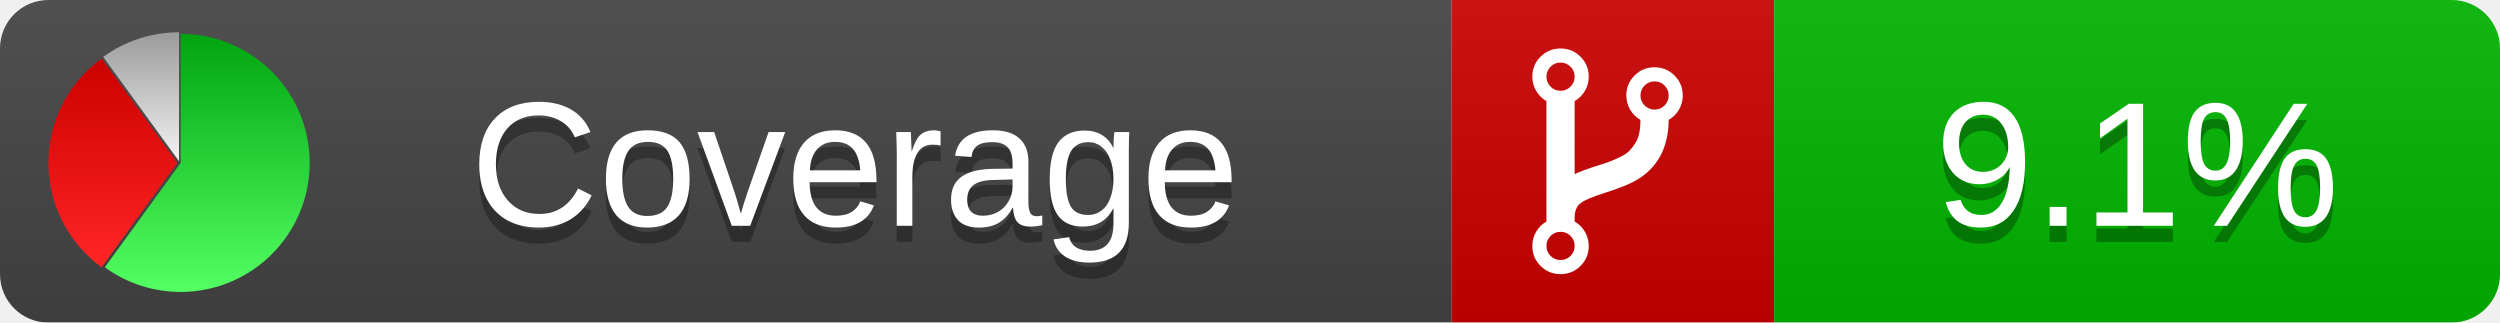
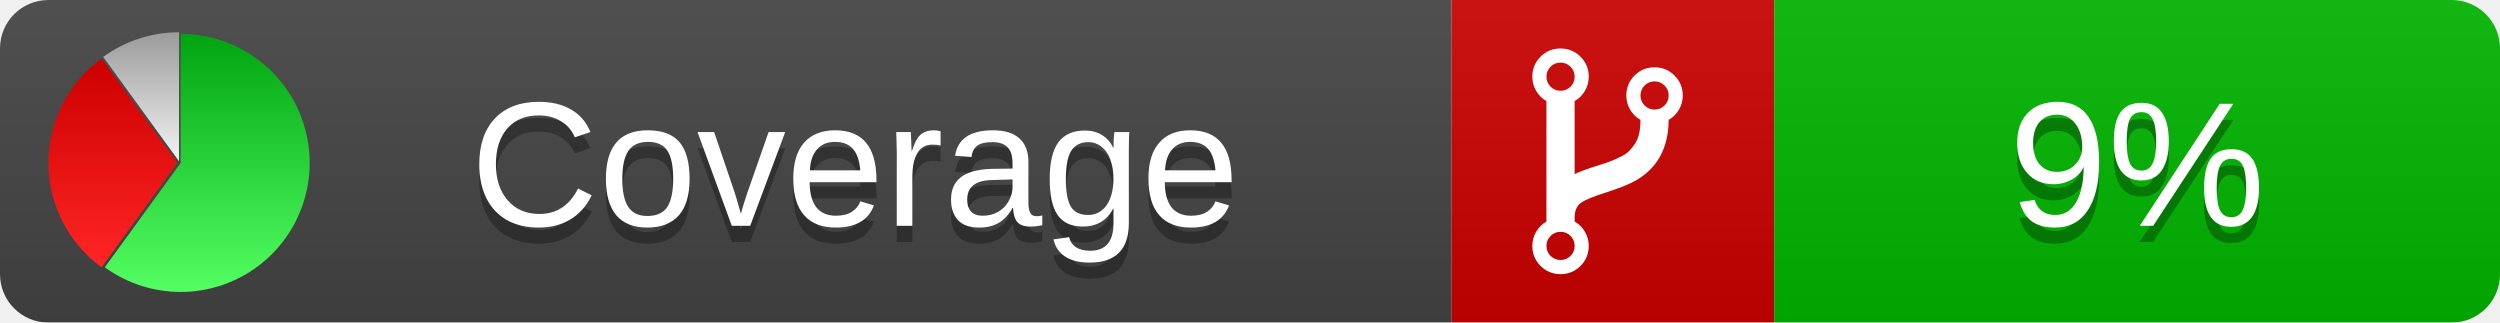
<svg xmlns="http://www.w3.org/2000/svg" xmlns:xlink="http://www.w3.org/1999/xlink" width="155" height="20">
  <style type="text/css">
          
            @keyframes fadeout {
              0 % { visibility: visible; opacity: 1; }
              40% { visibility: visible; opacity: 1; }
              50% { visibility: hidden; opacity: 0; }
              90% { visibility: hidden; opacity: 0; }
              100% { visibility: visible; opacity: 1; }
            }
            @keyframes fadein {
              0% { visibility: hidden; opacity: 0; }
              40% { visibility: hidden; opacity: 0; }
              50% { visibility: visible; opacity: 1; }
              90% { visibility: visible; opacity: 1; }
              100% { visibility: hidden; opacity: 0; }
            }
            .linecoverage {
                animation-duration: 10s;
                animation-name: fadeout;
                animation-iteration-count: infinite;
            }
            .branchcoverage {
                animation-duration: 10s;
                animation-name: fadein;
                animation-iteration-count: infinite;
            }
          
    </style>
  <defs>
    <linearGradient id="gradient" x2="0" y2="100%">
      <stop offset="0" stop-color="#bbb" stop-opacity=".1" />
      <stop offset="1" stop-opacity=".1" />
    </linearGradient>
    <linearGradient id="green" x2="0" y2="100%">
      <stop offset="0" stop-color="#00A410" />
      <stop offset="1" stop-color="#53FF63" />
    </linearGradient>
    <linearGradient id="red" x2="0" y2="100%">
      <stop offset="0" stop-color="#C00" />
      <stop offset="1" stop-color="#FF2525" />
    </linearGradient>
    <linearGradient id="gray" x2="0" y2="100%">
      <stop offset="0" stop-color="#9B9B9B" />
      <stop offset="1" stop-color="#F3F3F3" />
    </linearGradient>
    <mask id="mask">
      <rect width="155" height="20" rx="3" fill="#fff" />
    </mask>
    <g id="icon">
      <path style="fill:url(#green);" d="M205,202.5 l0,-200 a200,200 0 1,1 -117.558,361.803 z" />
      <path style="fill:url(#red);" d="M200,202.5 l-117.558,161.803 a200,200 0 0,1 0,-323.607 z" />
      <path style="fill:url(#gray);" d="M202.5,200 l-117.558,-161.803 a200,200 0 0,1 117.558,-38.196 z" />
    </g>
  </defs>
  <g mask="url(#mask)">
    <rect x="0" y="0" width="90" height="20" fill="#444" />
    <rect x="90" y="0" width="20" height="20" fill="#c00" />
    <rect x="110" y="0" width="45" height="20" fill="#00B600" />
    <rect x="0" y="0" width="155" height="20" fill="url(#gradient)" />
  </g>
  <g>
    <path class="" fill="#fff" d="m 97.628,15.247 q 0,-0.364 -0.255,-0.619 -0.255,-0.255 -0.619,-0.255 -0.364,0 -0.619,0.255 -0.255,0.255 -0.255,0.619 0,0.364 0.255,0.619 0.255,0.255 0.619,0.255 0.364,0 0.619,-0.255 0.255,-0.255 0.255,-0.619 z m 0,-10.493 q 0,-0.364 -0.255,-0.619 -0.255,-0.255 -0.619,-0.255 -0.364,0 -0.619,0.255 -0.255,0.255 -0.255,0.619 0,0.364 0.255,0.619 0.255,0.255 0.619,0.255 0.364,0 0.619,-0.255 0.255,-0.255 0.255,-0.619 z m 5.83,1.166 q 0,-0.364 -0.255,-0.619 -0.255,-0.255 -0.619,-0.255 -0.364,0 -0.619,0.255 -0.255,0.255 -0.255,0.619 0,0.364 0.255,0.619 0.255,0.255 0.619,0.255 0.364,0 0.619,-0.255 0.255,-0.255 0.255,-0.619 z m 0.874,0 q 0,0.474 -0.237,0.879 -0.237,0.405 -0.638,0.633 -0.018,2.614 -2.059,3.771 -0.619,0.346 -1.849,0.738 -1.166,0.364 -1.544,0.647 -0.378,0.282 -0.378,0.911 l 0,0.237 q 0.401,0.228 0.638,0.633 0.237,0.405 0.237,0.879 0,0.729 -0.51,1.239 -0.51,0.51 -1.239,0.51 -0.729,0 -1.239,-0.51 -0.51,-0.51 -0.51,-1.239 0,-0.474 0.237,-0.879 0.237,-0.405 0.638,-0.633 l 0,-7.469 q -0.401,-0.228 -0.638,-0.633 -0.237,-0.405 -0.237,-0.879 0,-0.729 0.51,-1.239 0.51,-0.51 1.239,-0.51 0.729,0 1.239,0.51 0.51,0.51 0.51,1.239 0,0.474 -0.237,0.879 -0.237,0.405 -0.638,0.633 l 0,4.527 q 0.492,-0.237 1.403,-0.519 0.501,-0.155 0.797,-0.269 0.296,-0.114 0.642,-0.282 0.346,-0.169 0.537,-0.36 0.191,-0.191 0.369,-0.465 0.178,-0.273 0.255,-0.633 0.077,-0.36 0.077,-0.833 -0.401,-0.228 -0.638,-0.633 -0.237,-0.405 -0.237,-0.879 0,-0.729 0.51,-1.239 0.51,-0.51 1.239,-0.51 0.729,0 1.239,0.51 0.51,0.51 0.51,1.239 z" />
  </g>
  <g fill="#fff" text-anchor="middle" font-family="Verdana,Arial,Geneva,sans-serif" font-size="11">
    <a xlink:href="https://github.com/danielpalme/ReportGenerator" target="_top">
      <use xlink:href="#icon" transform="translate(3,2) scale(.04)" />
    </a>
    <text x="53" y="15" fill="#010101" fill-opacity=".3">Coverage</text>
    <text x="53" y="14" fill="#fff">Coverage</text>
-     <text class="" x="132.5" y="15" fill="#010101" fill-opacity=".3">9.1%</text>
-     <text class="" x="132.5" y="14">9.1%</text>
+     <text class="" x="132.5" y="15" fill="#010101" fill-opacity=".3">9%</text>
+     <text class="" x="132.5" y="14">9%</text>
  </g>
  <g>
    <rect class="" x="90" y="0" width="65" height="20" fill-opacity="0" />
  </g>
</svg>
